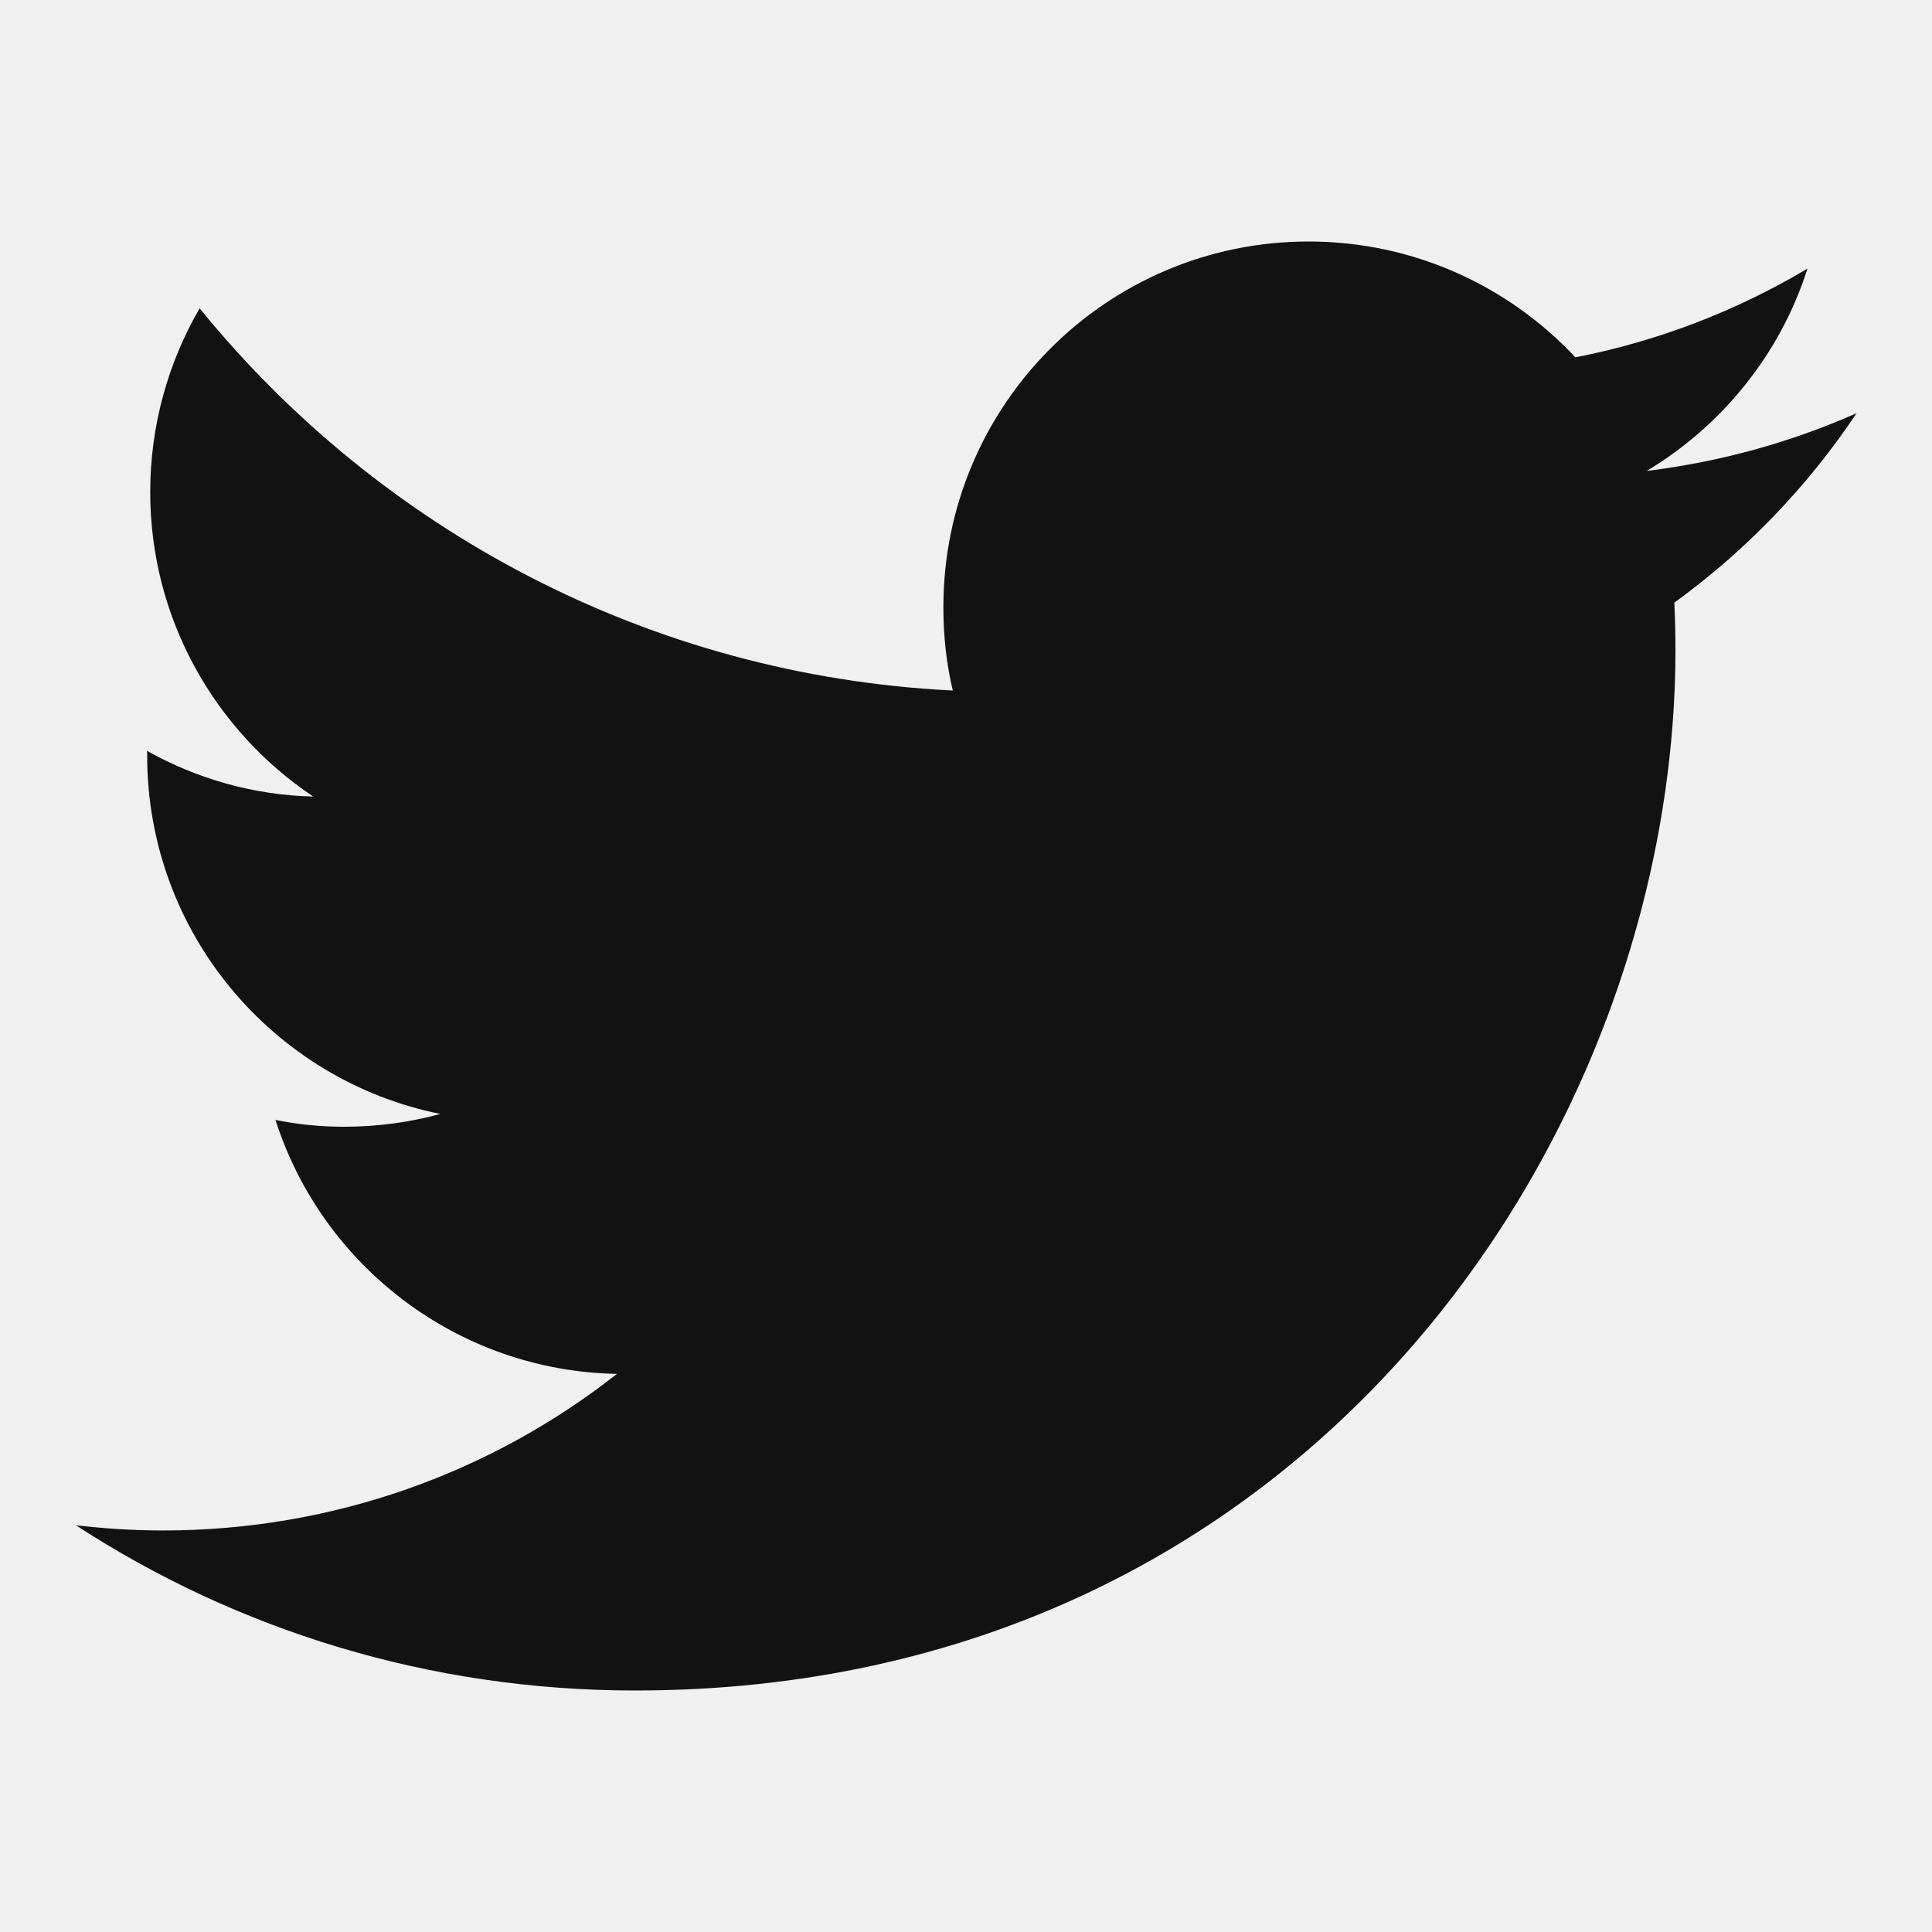
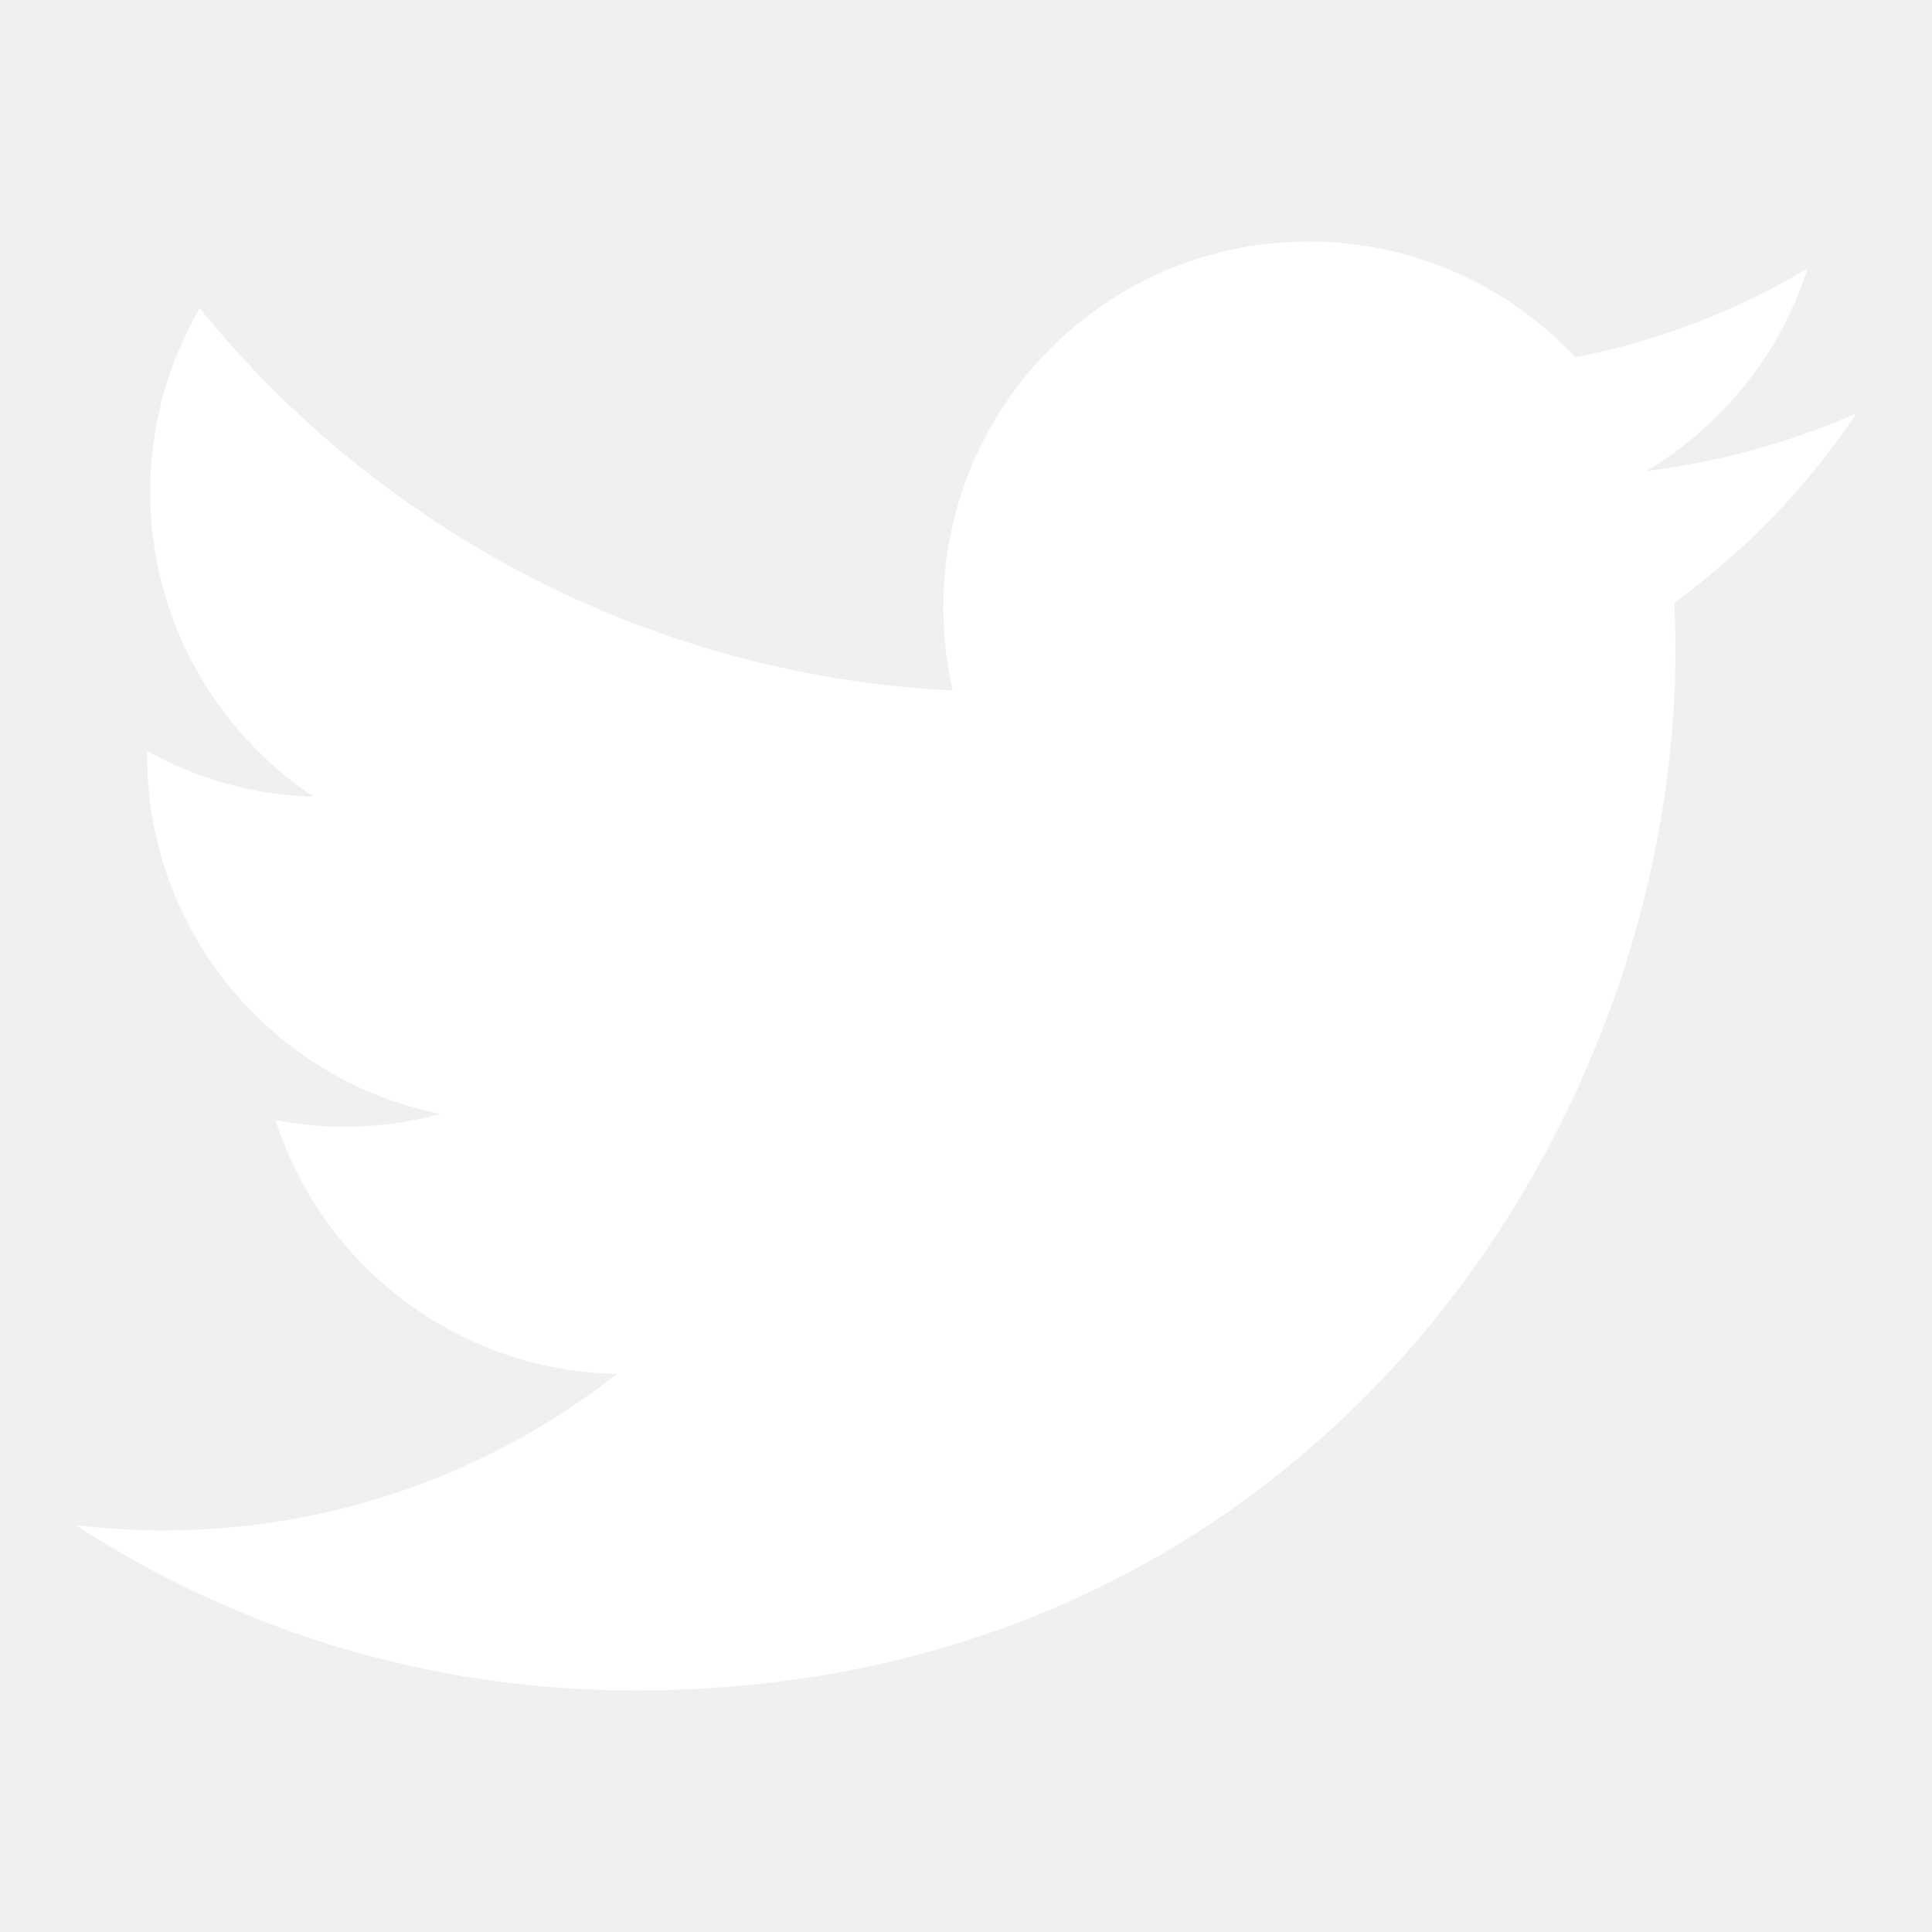
<svg xmlns="http://www.w3.org/2000/svg" width="24" height="24" viewBox="0 0 24 24" fill="none">
-   <path d="M23.063 5.133C22.247 5.494 21.375 5.737 20.456 5.85C21.394 5.287 22.116 4.397 22.453 3.337C21.577 3.858 20.606 4.237 19.57 4.439C18.741 3.553 17.56 3 16.256 3C13.749 3 11.719 5.034 11.719 7.542C11.719 7.898 11.756 8.245 11.836 8.578C8.063 8.391 4.716 6.581 2.48 3.83C2.091 4.5 1.866 5.283 1.866 6.112C1.866 7.688 2.672 9.08 3.891 9.895C3.141 9.877 2.438 9.67 1.828 9.328V9.384C1.828 11.588 3.394 13.42 5.471 13.838C5.091 13.941 4.688 13.997 4.275 13.997C3.985 13.997 3.699 13.969 3.422 13.912C3.999 15.717 5.677 17.03 7.664 17.067C6.113 18.286 4.153 19.012 2.025 19.012C1.66 19.012 1.299 18.989 0.942 18.947C2.944 20.25 5.33 21 7.889 21C16.247 21 20.813 14.077 20.813 8.072C20.813 7.875 20.808 7.678 20.799 7.486C21.685 6.844 22.453 6.047 23.063 5.133Z" fill="#121212" />
+   <path d="M23.063 5.133C22.247 5.494 21.375 5.737 20.456 5.85C21.394 5.287 22.116 4.397 22.453 3.337C21.577 3.858 20.606 4.237 19.57 4.439C18.741 3.553 17.56 3 16.256 3C13.749 3 11.719 5.034 11.719 7.542C11.719 7.898 11.756 8.245 11.836 8.578C8.063 8.391 4.716 6.581 2.48 3.83C2.091 4.5 1.866 5.283 1.866 6.112C1.866 7.688 2.672 9.08 3.891 9.895C3.141 9.877 2.438 9.67 1.828 9.328V9.384C1.828 11.588 3.394 13.42 5.471 13.838C5.091 13.941 4.688 13.997 4.275 13.997C3.985 13.997 3.699 13.969 3.422 13.912C3.999 15.717 5.677 17.03 7.664 17.067C6.113 18.286 4.153 19.012 2.025 19.012C1.66 19.012 1.299 18.989 0.942 18.947C2.944 20.25 5.33 21 7.889 21C16.247 21 20.813 14.077 20.813 8.072C20.813 7.875 20.808 7.678 20.799 7.486C21.685 6.844 22.453 6.047 23.063 5.133Z" fill="white" />
</svg>
